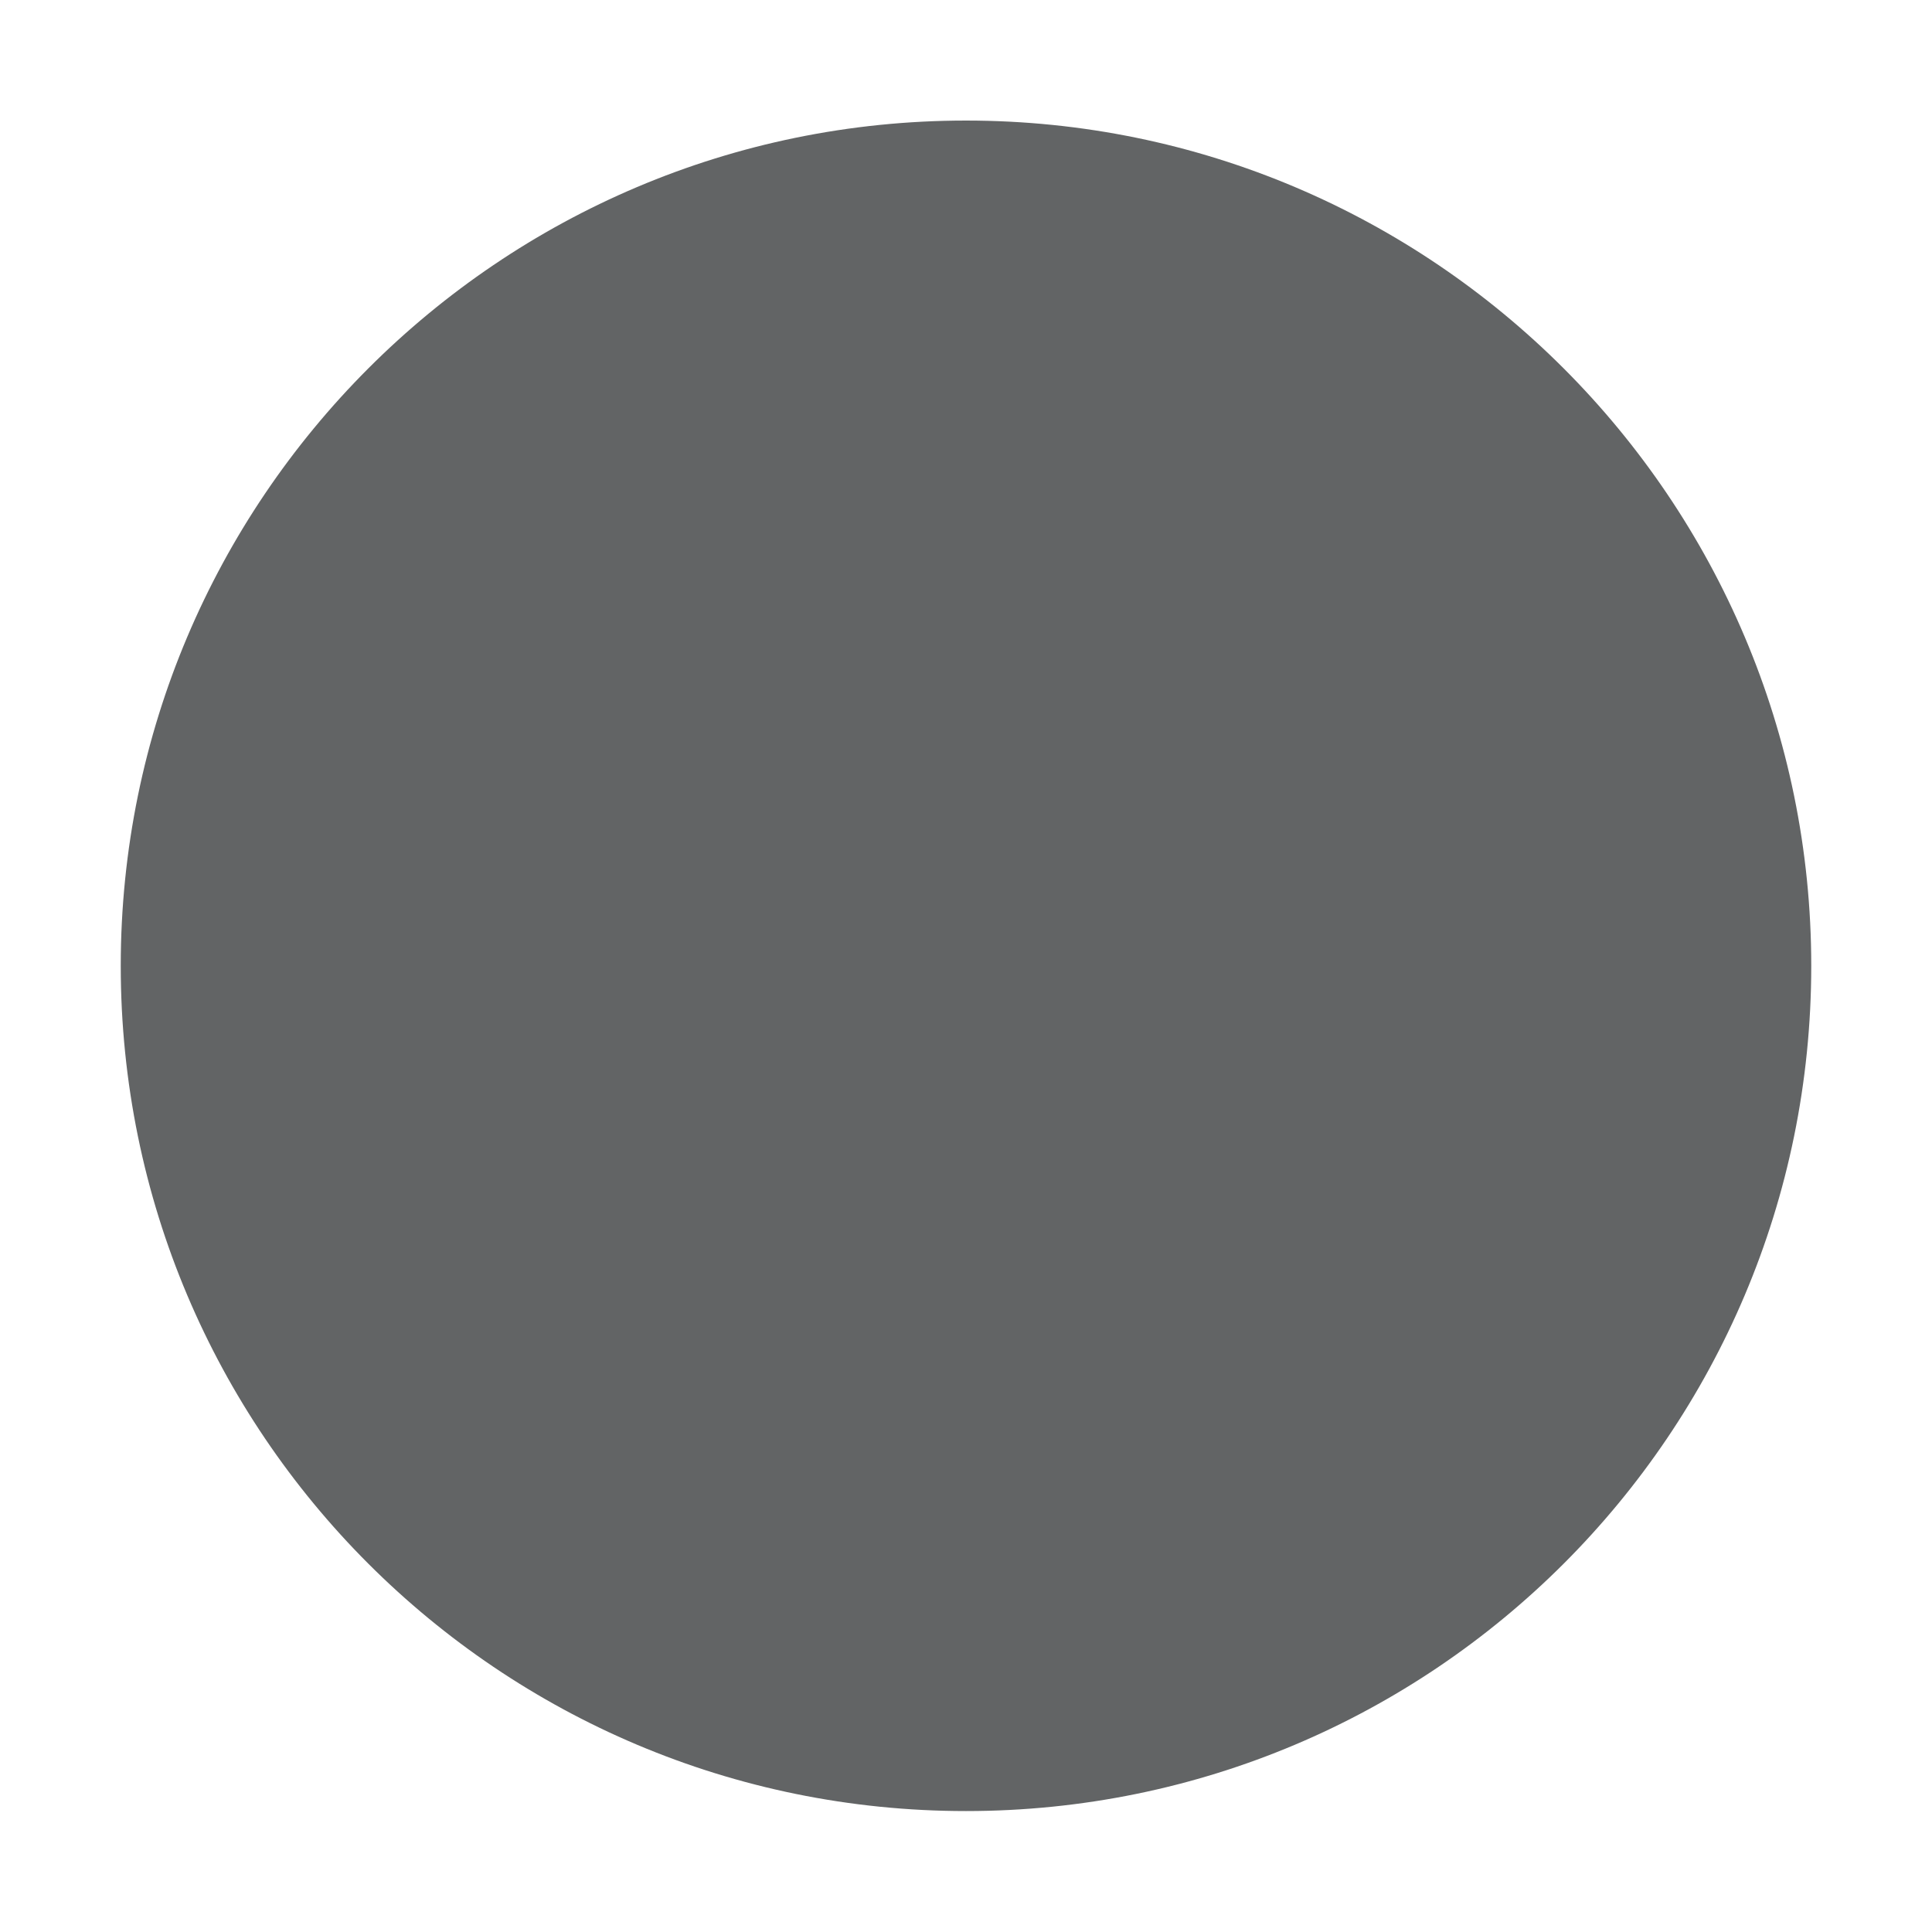
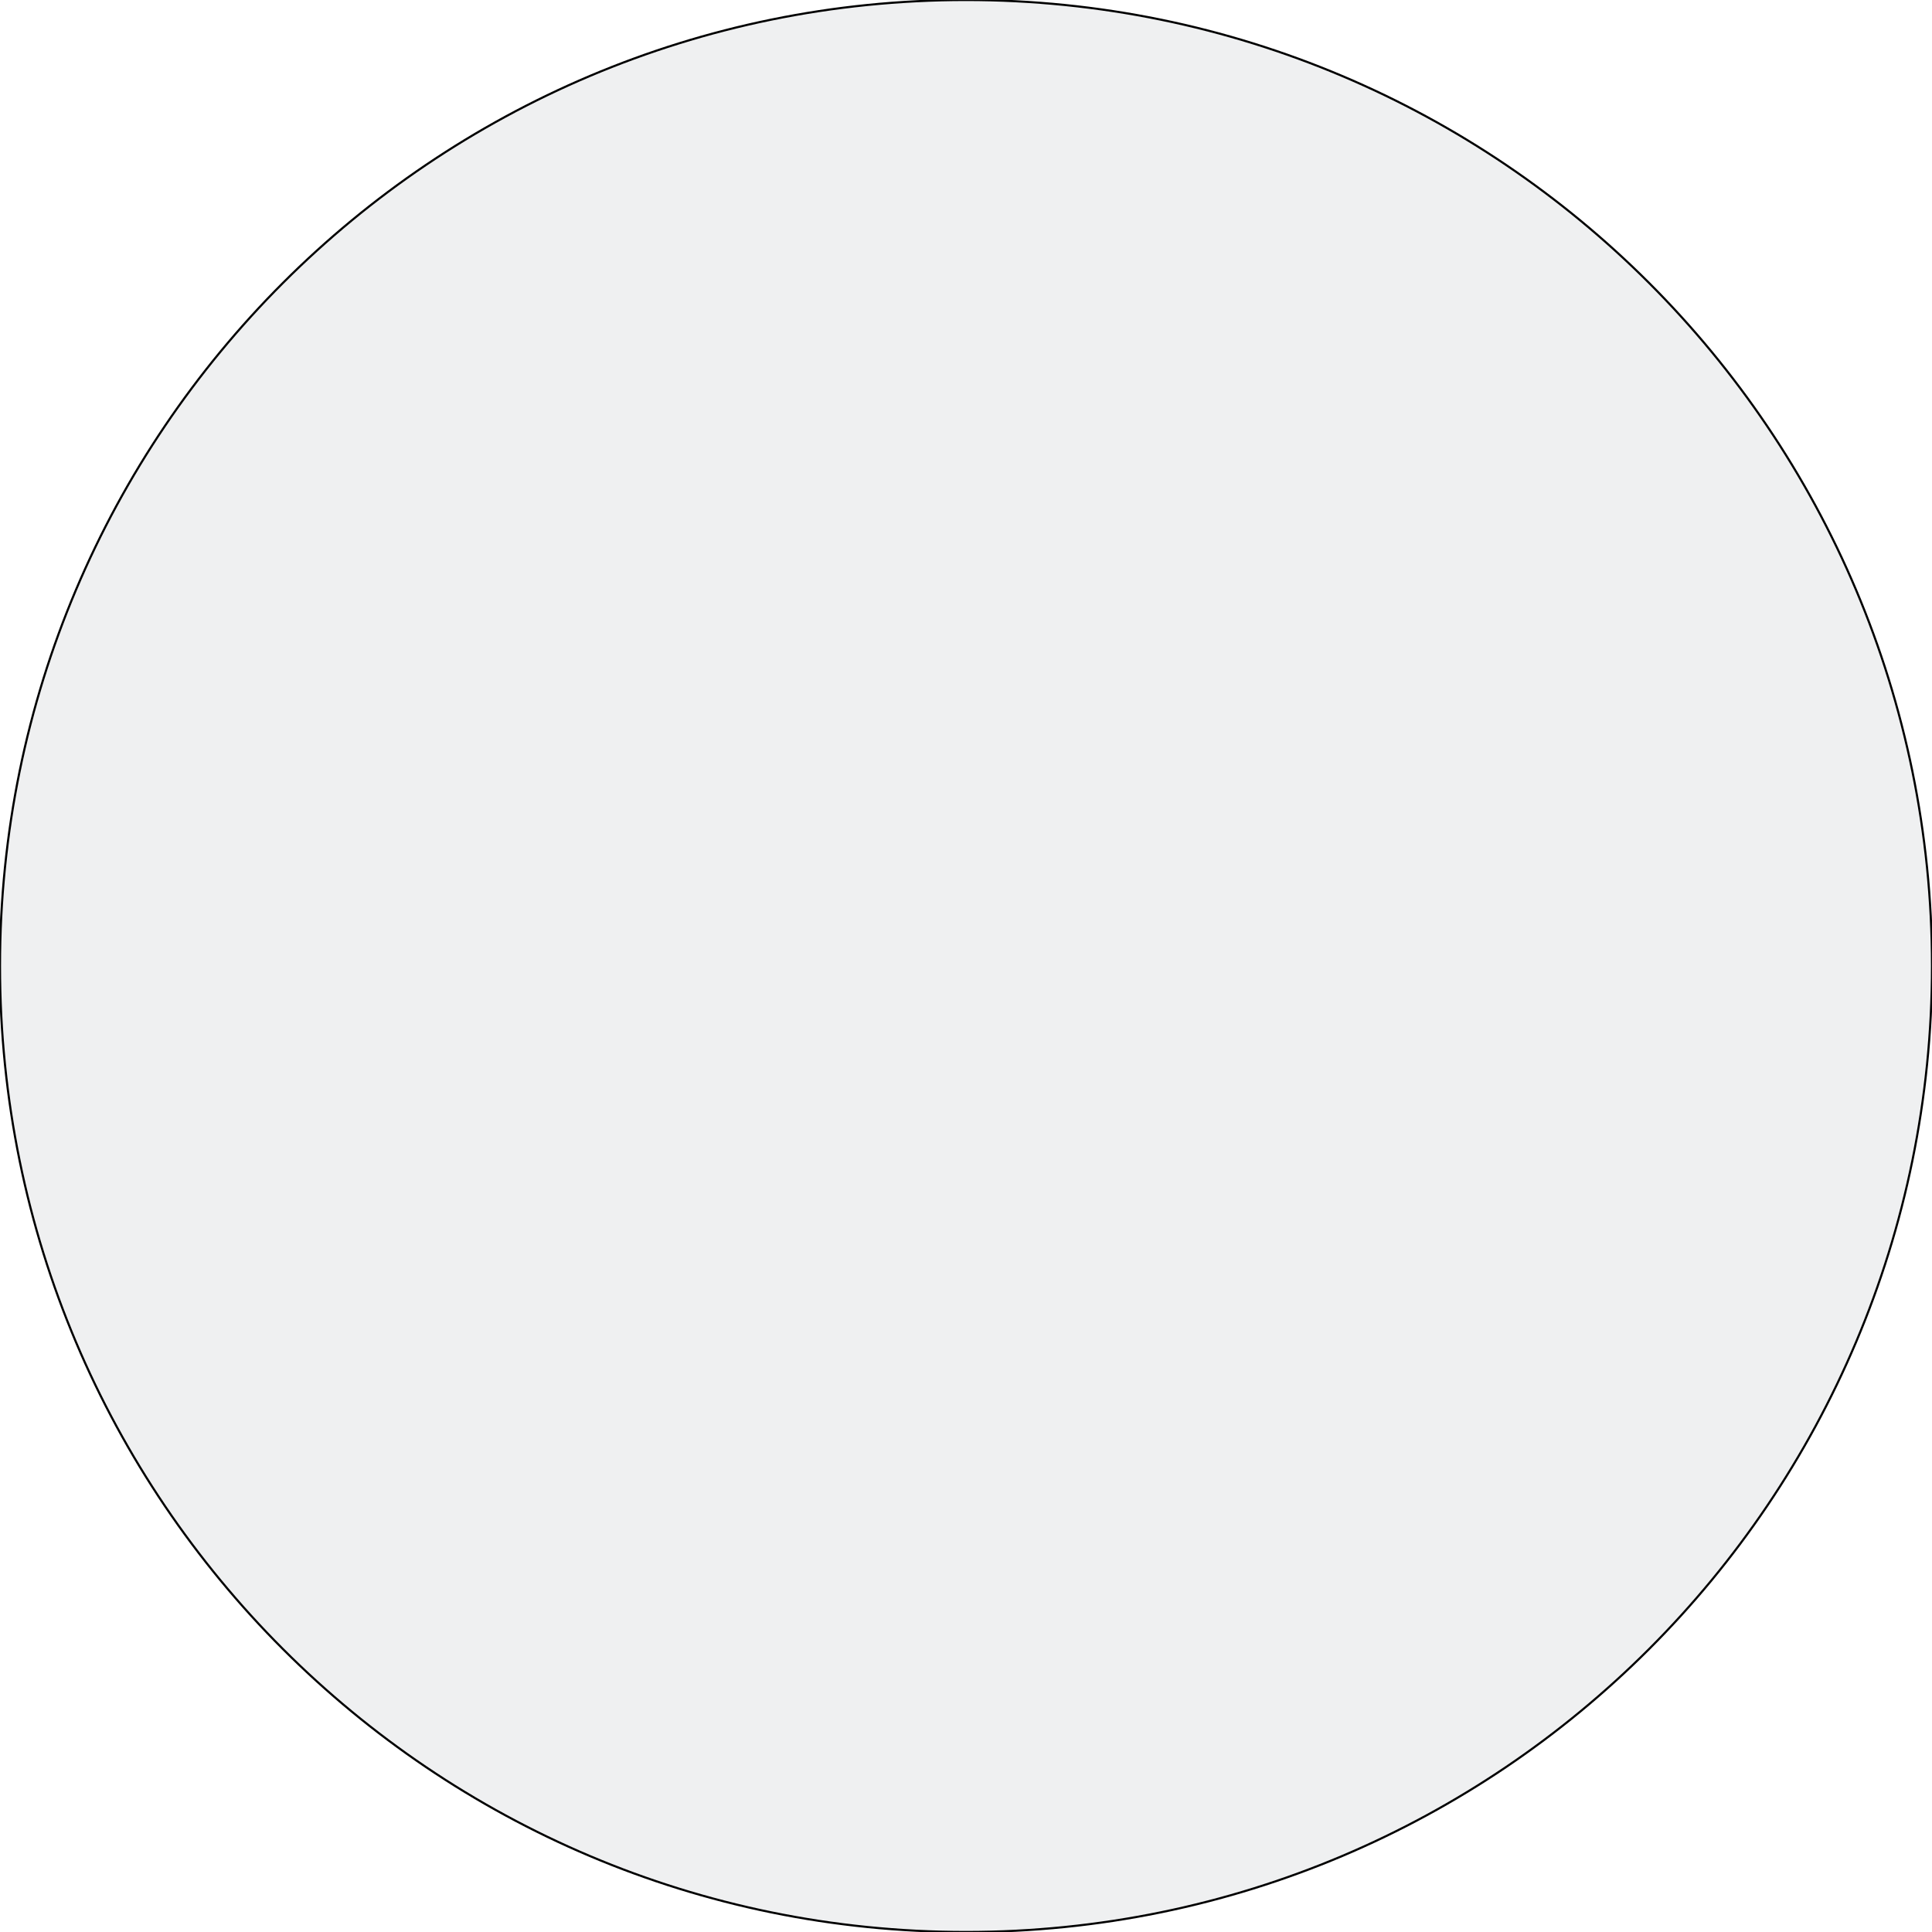
<svg xmlns="http://www.w3.org/2000/svg" viewBox="0 0 50 50" version="1.2" baseProfile="tiny">
  <defs>
</defs>
  <g fill="none" stroke="black" stroke-width="1" fill-rule="evenodd" stroke-linecap="square" stroke-linejoin="bevel">
-     <g fill="#000000" fill-opacity="1" stroke="none" transform="matrix(3.125,0,0,3.125,-915.625,839.493)" font-family="Noto Sans" font-size="10" font-weight="400" font-style="normal" opacity="0">
-       <path vector-effect="none" fill-rule="evenodd" d="M293,-268.638 C293,-268.638 293,-268.638 293,-268.638 L309,-268.638 C309,-268.638 309,-268.638 309,-268.638 L309,-252.638 C309,-252.638 309,-252.638 309,-252.638 L293,-252.638 C293,-252.638 293,-252.638 293,-252.638 L293,-268.638" />
-     </g>
-     <g fill="#626465" fill-opacity="1" stroke="none" transform="matrix(3.125,0,0,3.125,-12.5,-3226.13)" font-family="Noto Sans" font-size="10" font-weight="400" font-style="normal">
-       <path vector-effect="none" fill-rule="evenodd" d="M12,1047.36 C15.866,1047.36 19,1044.23 19,1040.36 C19,1036.5 15.866,1033.36 12,1033.36 C8.134,1033.36 5,1036.5 5,1040.36 C5,1044.23 8.134,1047.36 12,1047.36 " />
+     <g fill="none" stroke="#000000" stroke-opacity="1" stroke-width="1" stroke-linecap="square" stroke-linejoin="bevel" transform="matrix(1,0,0,1,0,0)" font-family="Noto Sans" font-size="10" font-weight="400" font-style="normal">
+ </g>
+     <g fill="#eff0f1" fill-opacity="1" stroke="#000000" stroke-opacity="1" stroke-width="1" stroke-linecap="butt" stroke-linejoin="miter" stroke-miterlimit="4" transform="matrix(0.0548323,0,0,-0.0548325,9.14653,50.4539)" font-family="Noto Sans" font-size="10" font-weight="400" font-style="normal">
+       <path vector-effect="none" fill-rule="nonzero" d="M289.126,8.279 C540.932,8.279 745.062,212.405 745.062,464.214 C745.062,716.017 540.932,920.146 289.126,920.146 C37.321,920.146 -166.809,716.017 -166.809,464.214 C-166.809,212.405 37.321,8.279 289.126,8.279 " />
    </g>
    <g fill="none" stroke="#000000" stroke-opacity="1" stroke-width="1" stroke-linecap="square" stroke-linejoin="bevel" transform="matrix(1,0,0,1,0,0)" font-family="Noto Sans" font-size="10" font-weight="400" font-style="normal">
</g>
  </g>
</svg>
